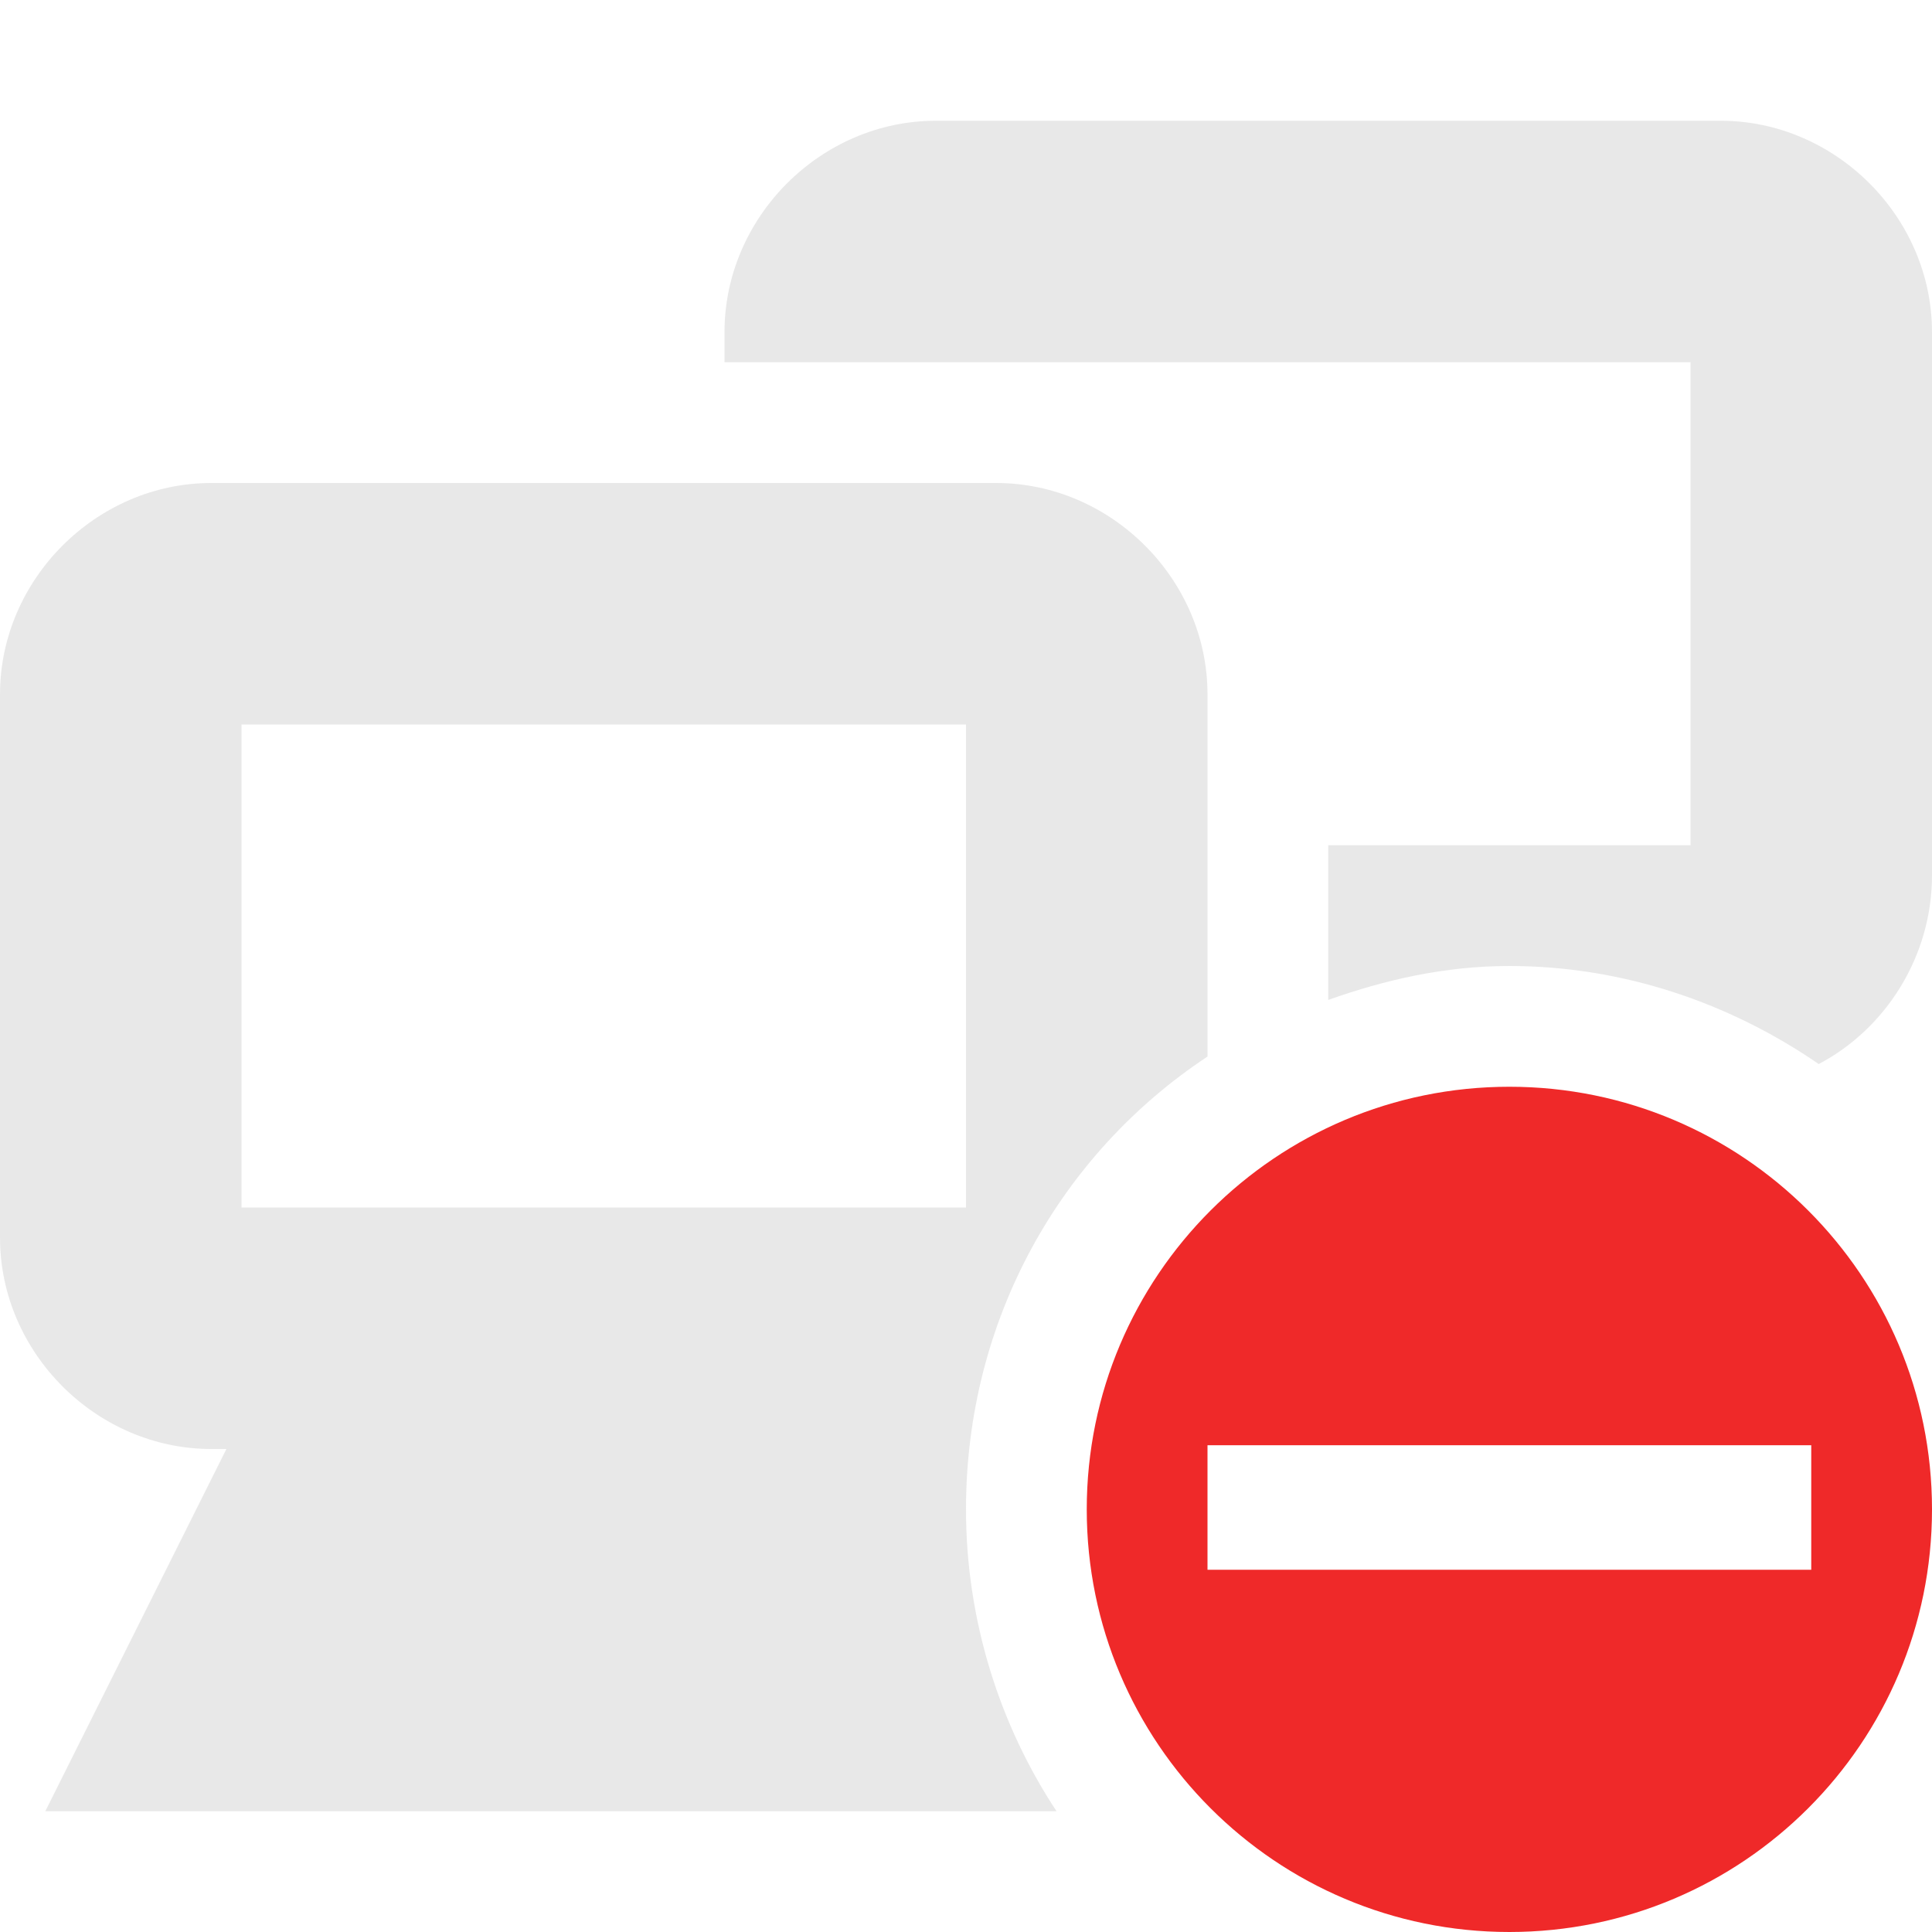
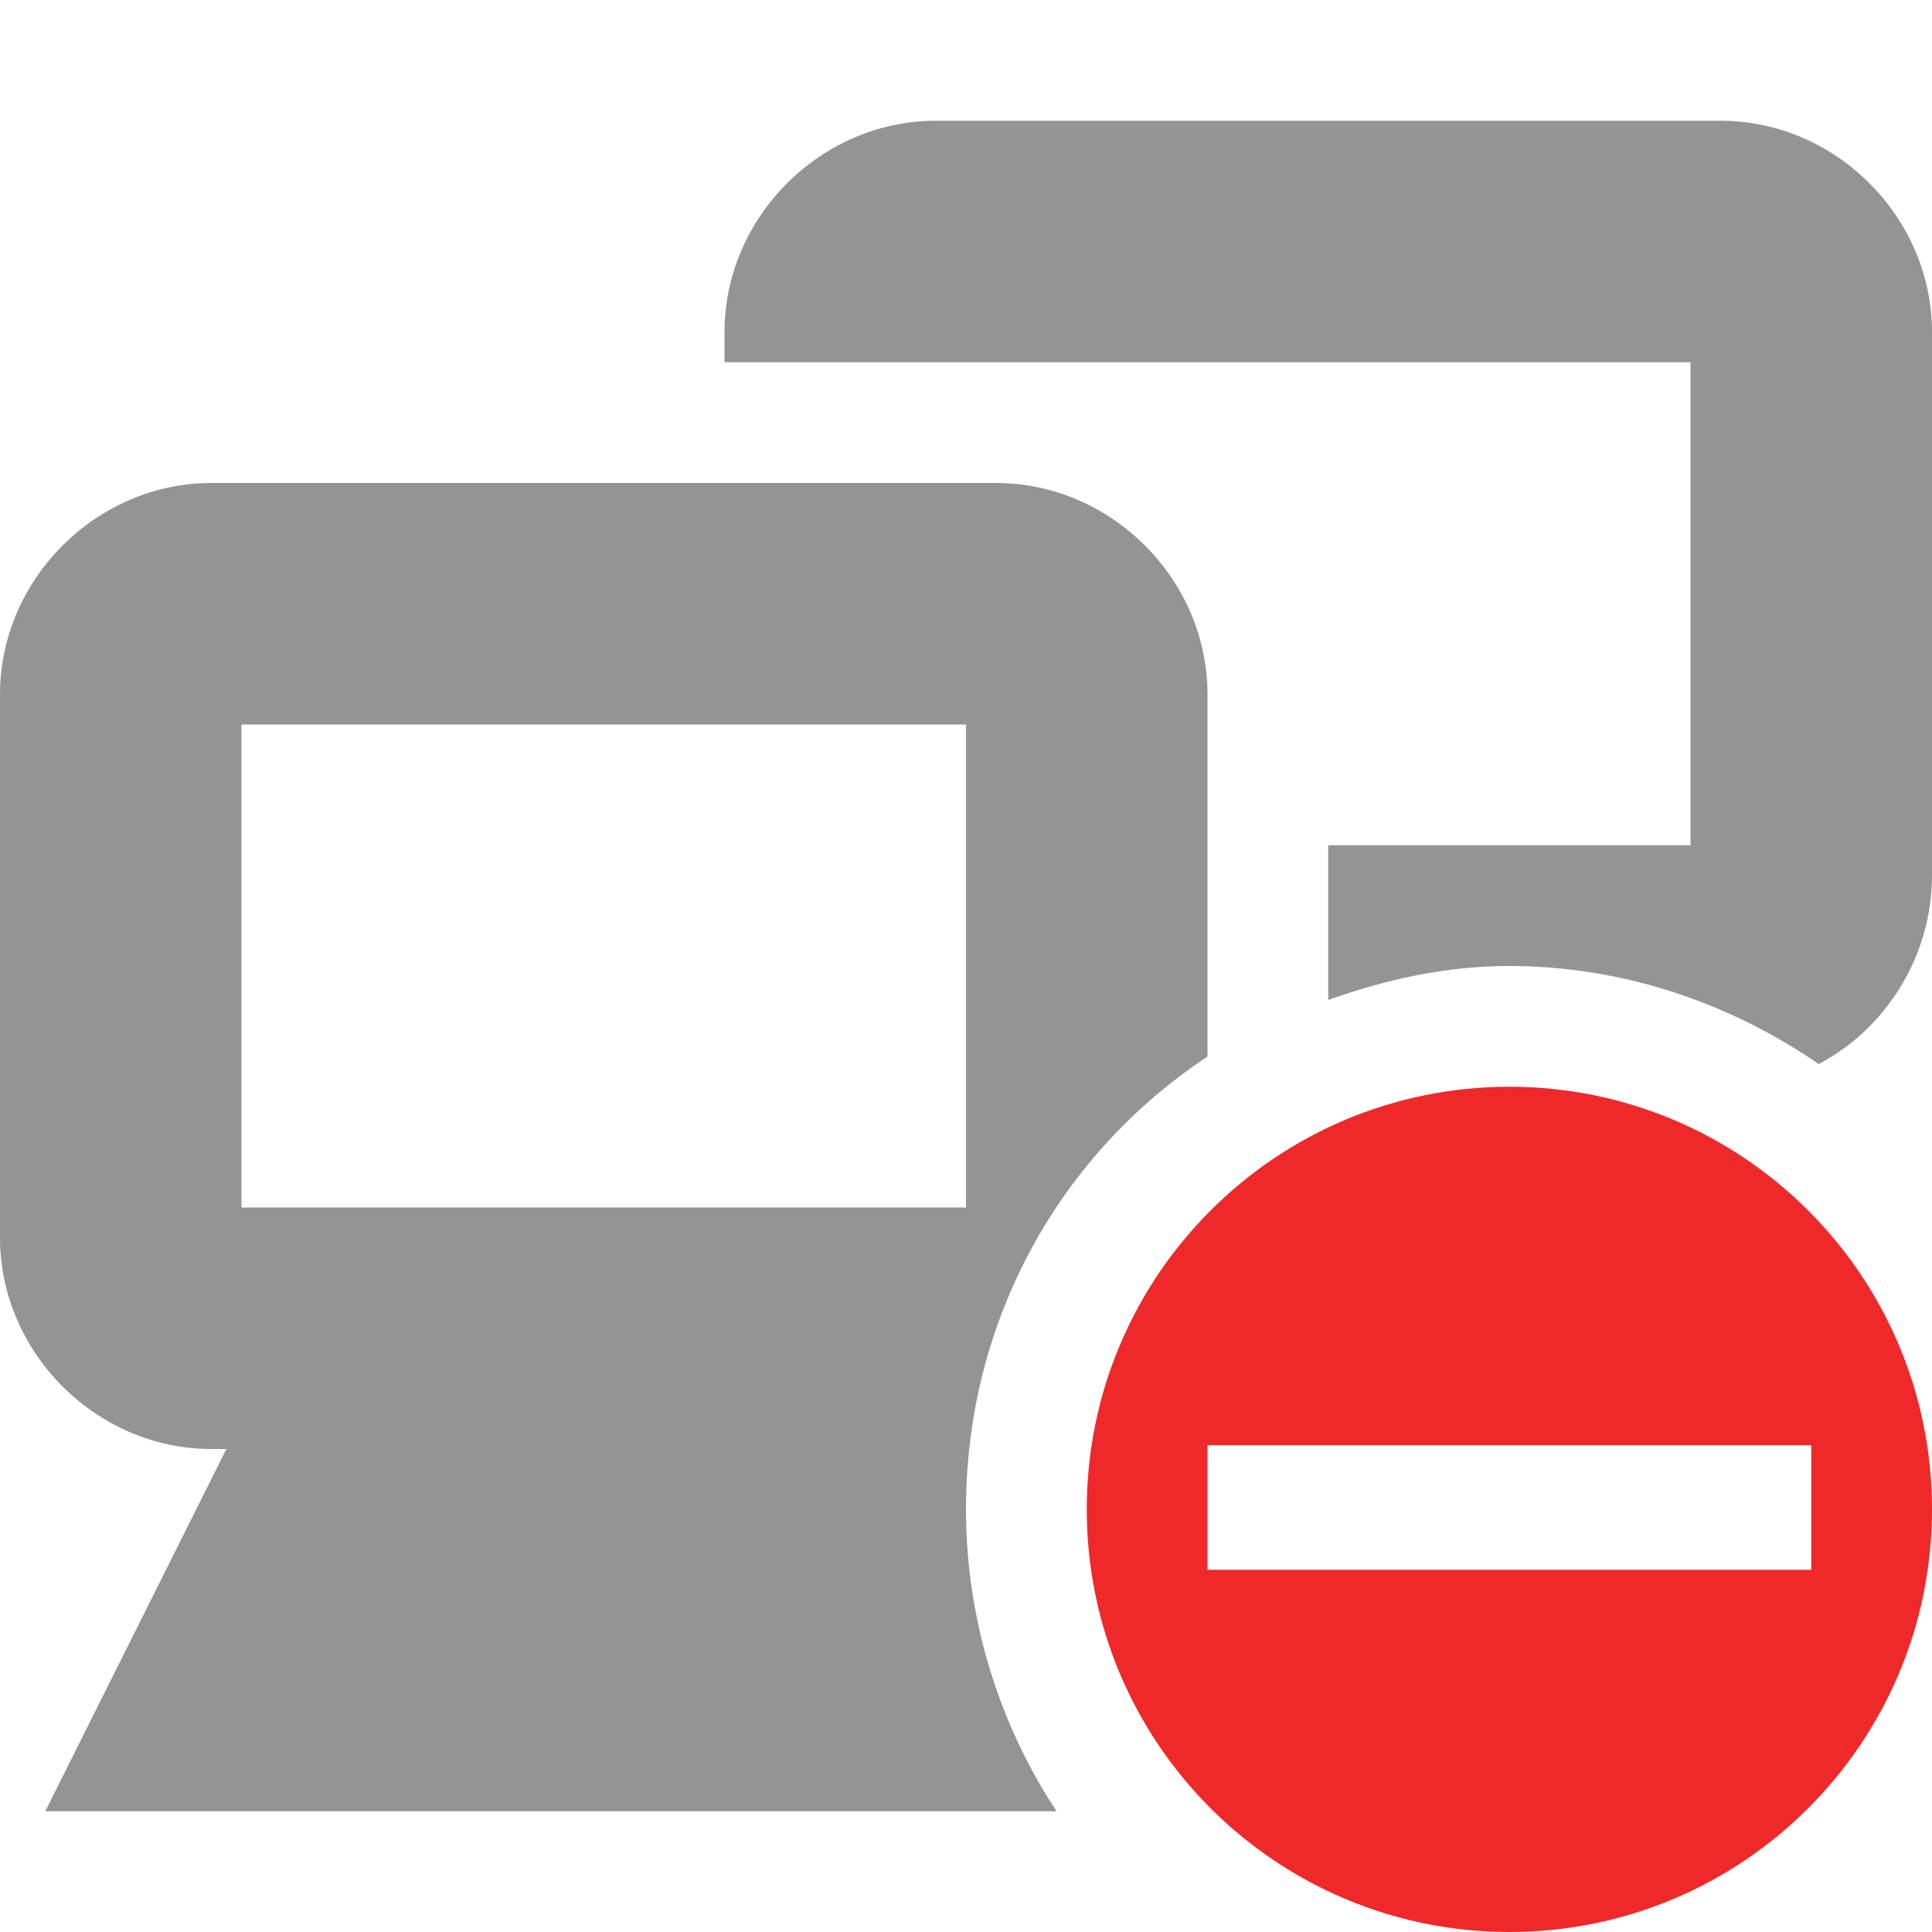
<svg xmlns="http://www.w3.org/2000/svg" id="svg7384" version="1.1" height="16" width="16">
  <defs id="defs7386" />
  <g transform="translate(-321,-177)" id="layer9" style="display:inline">
-     <g transform="translate(301.0002,-40)" id="g4172-7-1-0" style="opacity:0.35;display:inline">
+     <g transform="translate(301.0002,-40)" id="g4172-7-1-0" style="opacity:0.5;display:inline">
      <g id="g4166-5-5-6">
-         <path transform="translate(-241.0002,20)" d="m 262.75,201 c -0.952,0 -1.75,0.798 -1.75,1.75 l 0,4.5 c 0,0.952 0.798,1.75 1.75,1.75 l 0.125,0 -1.5,3 8.375,0 c -0.47,-0.711 -0.75,-1.58 -0.75,-2.5 0,-1.573 0.784,-2.946 2,-3.75 l 0,-3 c 0,-0.952 -0.798,-1.75 -1.75,-1.75 l -6.5,0 z m 0.25,2 6,0 0,4 -6,0 0,-4 z" id="rect12675-3-8-70-9-8" style="font-size:medium;font-style:normal;font-variant:normal;font-weight:normal;font-stretch:normal;text-indent:0;text-align:start;text-decoration:none;line-height:normal;letter-spacing:normal;word-spacing:normal;text-transform:none;direction:ltr;block-progression:tb;writing-mode:lr-tb;text-anchor:start;color:#bebebe;fill:#bebebe;fill-opacity:1;stroke:none;stroke-width:2;marker:none;visibility:visible;display:inline;overflow:visible;enable-background:accumulate;font-family:Bitstream Vera Sans;-inkscape-font-specification:Bitstream Vera Sans" />
+         <path transform="translate(-241.0002,20)" d="m 262.75,201 c -0.952,0 -1.75,0.798 -1.75,1.75 l 0,4.5 c 0,0.952 0.798,1.75 1.75,1.75 l 0.125,0 -1.5,3 8.375,0 c -0.47,-0.711 -0.75,-1.58 -0.75,-2.5 0,-1.573 0.784,-2.946 2,-3.75 l 0,-3 c 0,-0.952 -0.798,-1.75 -1.75,-1.75 l -6.5,0 z m 0.25,2 6,0 0,4 -6,0 0,-4 z" id="rect12675-3-8-70-9-8" style="font-size:medium;font-style:normal;font-variant:normal;font-weight:normal;font-stretch:normal;text-indent:0;text-align:start;text-decoration:none;line-height:normal;letter-spacing:normal;word-spacing:normal;text-transform:none;direction:ltr;block-progression:tb;writing-mode:lr-tb;text-anchor:start;color:#2a2a2a;fill:#2a2a2a;fill-opacity:1;stroke:none;stroke-width:2;marker:none;visibility:visible;display:inline;overflow:visible;enable-background:accumulate;font-family:Bitstream Vera Sans;-inkscape-font-specification:Bitstream Vera Sans" />
      </g>
-       <path transform="translate(-241.0002,20)" d="m 268.75,198 c -0.952,0 -1.75,0.798 -1.75,1.75 l 0,0.25 2,0 0.25,0 5.75,0 0,4 -3,0 0,1.281 C 272.473,205.113 272.968,205 273.5,205 c 0.951,0 1.837,0.313 2.562,0.812 C 276.622,205.517 277,204.915 277,204.25 l 0,-4.5 c 0,-0.952 -0.798,-1.75 -1.75,-1.75 l -6.5,0 z" id="rect12675-3-8-5-2-9-9" style="font-size:medium;font-style:normal;font-variant:normal;font-weight:normal;font-stretch:normal;text-indent:0pt;text-align:start;text-decoration:none;line-height:normal;letter-spacing:normal;word-spacing:normal;text-transform:none;direction:ltr;text-anchor:start;color:#bebebe;fill:#bebebe;fill-opacity:1;stroke:none;stroke-width:2;marker:none;visibility:visible;display:inline;overflow:visible;font-family:Andale Mono" />
+       <path transform="translate(-241.0002,20)" d="m 268.75,198 c -0.952,0 -1.75,0.798 -1.75,1.75 l 0,0.25 2,0 0.25,0 5.75,0 0,4 -3,0 0,1.281 C 272.473,205.113 272.968,205 273.5,205 c 0.951,0 1.837,0.313 2.562,0.812 C 276.622,205.517 277,204.915 277,204.25 l 0,-4.5 c 0,-0.952 -0.798,-1.75 -1.75,-1.75 l -6.5,0 z" id="rect12675-3-8-5-2-9-9" style="font-size:medium;font-style:normal;font-variant:normal;font-weight:normal;font-stretch:normal;text-indent:0pt;text-align:start;text-decoration:none;line-height:normal;letter-spacing:normal;word-spacing:normal;text-transform:none;direction:ltr;text-anchor:start;color:#2a2a2a;fill:#2a2a2a;fill-opacity:1;stroke:none;stroke-width:2;marker:none;visibility:visible;display:inline;overflow:visible;font-family:Andale Mono" />
    </g>
-     <path class="error" d="m 333.5,186 c -1.933,0 -3.5,1.567 -3.5,3.5 0,1.933 1.567,3.5 3.5,3.5 1.933,0 3.5,-1.567 3.5,-3.5 0,-1.933 -1.567,-3.5 -3.5,-3.5 z m -2.5,2.969 5,0 0,1.031 -5,0 0,-1.031 z" id="path3482" style="color:#bebebe;fill:#ef2929;fill-opacity:1;fill-rule:nonzero;stroke:none;stroke-width:1.909;marker:none;visibility:visible;display:inline;overflow:visible;enable-background:accumulate" />
+     <path class="error" d="m 333.5,186 c -1.933,0 -3.5,1.567 -3.5,3.5 0,1.933 1.567,3.5 3.5,3.5 1.933,0 3.5,-1.567 3.5,-3.5 0,-1.933 -1.567,-3.5 -3.5,-3.5 z m -2.5,2.969 5,0 0,1.031 -5,0 0,-1.031 z" id="path3482" style="color:#2a2a2a;fill:#ef2929;fill-opacity:1;fill-rule:nonzero;stroke:none;stroke-width:1.909;marker:none;visibility:visible;display:inline;overflow:visible;enable-background:accumulate" />
  </g>
  <g transform="translate(-321,-177)" id="layer10" />
  <g transform="translate(-321,-177)" id="layer11" />
  <g transform="translate(-321,-177)" id="layer12" />
  <g transform="translate(-321,-177)" id="layer13" />
  <g transform="translate(-321,-177)" id="layer14" />
  <g transform="translate(-321,-177)" id="layer15" style="display:inline" />
  <g transform="translate(-321,-177)" id="g4953" style="display:inline" />
</svg>
